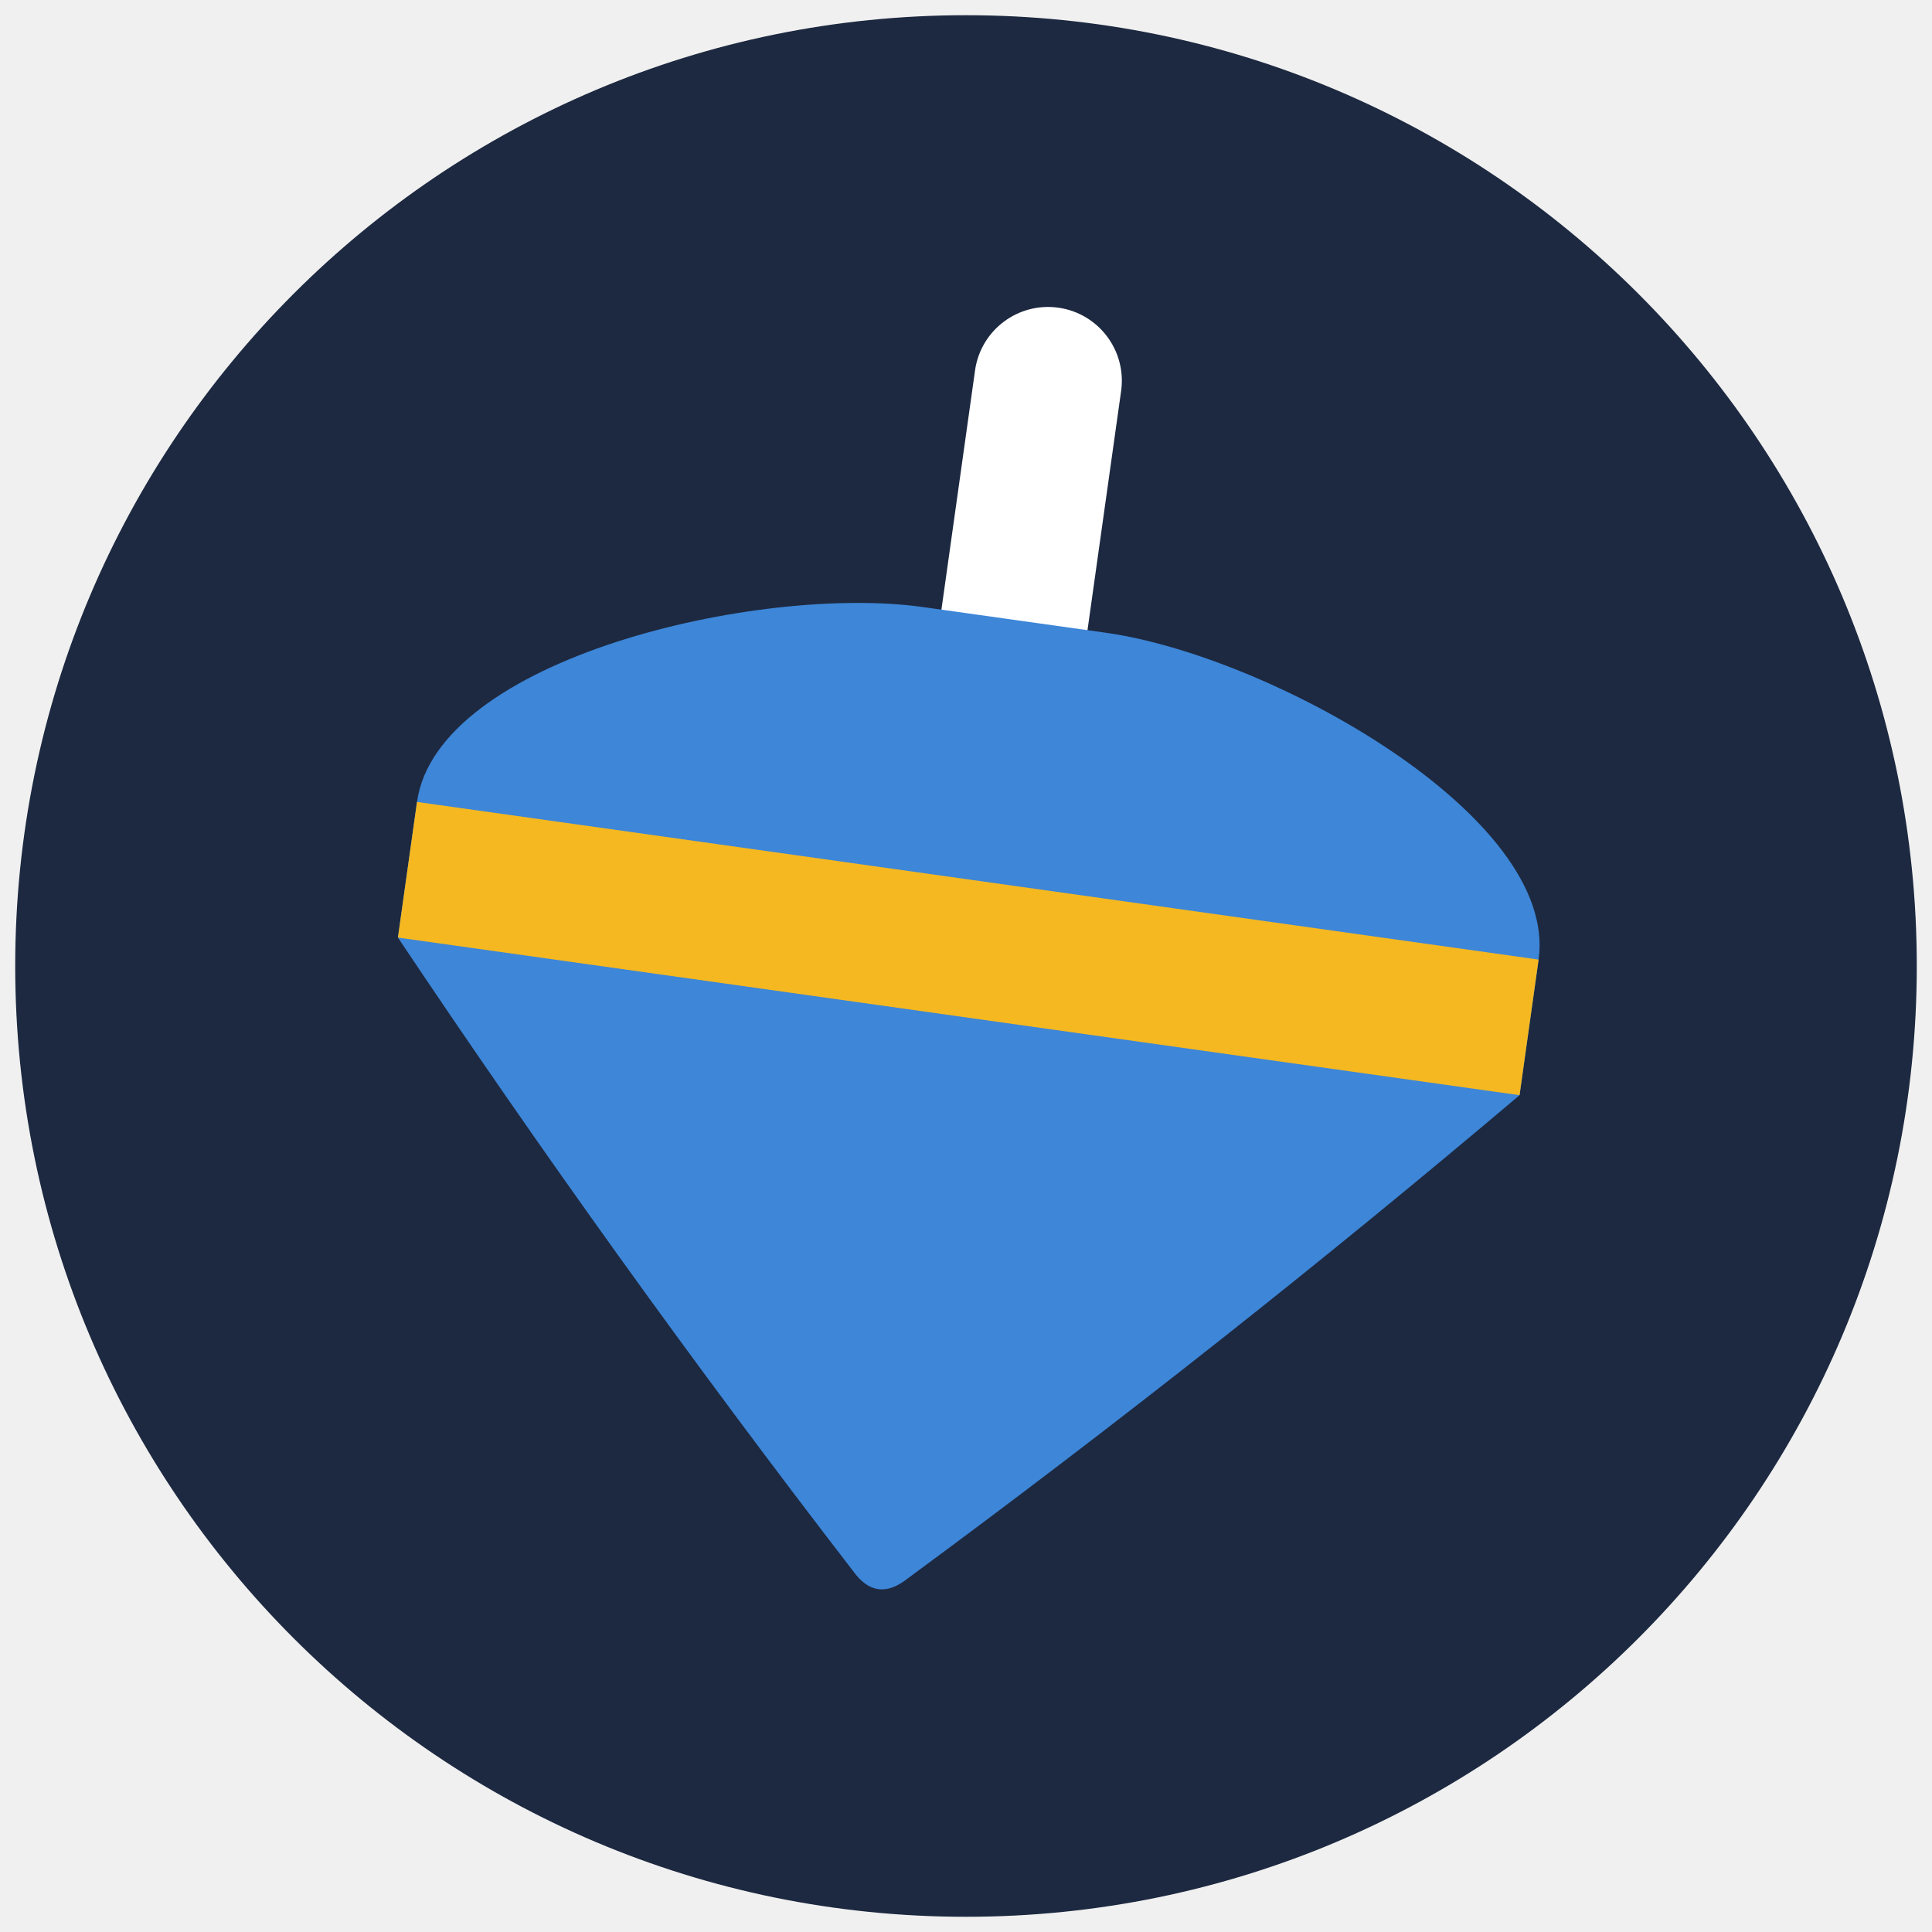
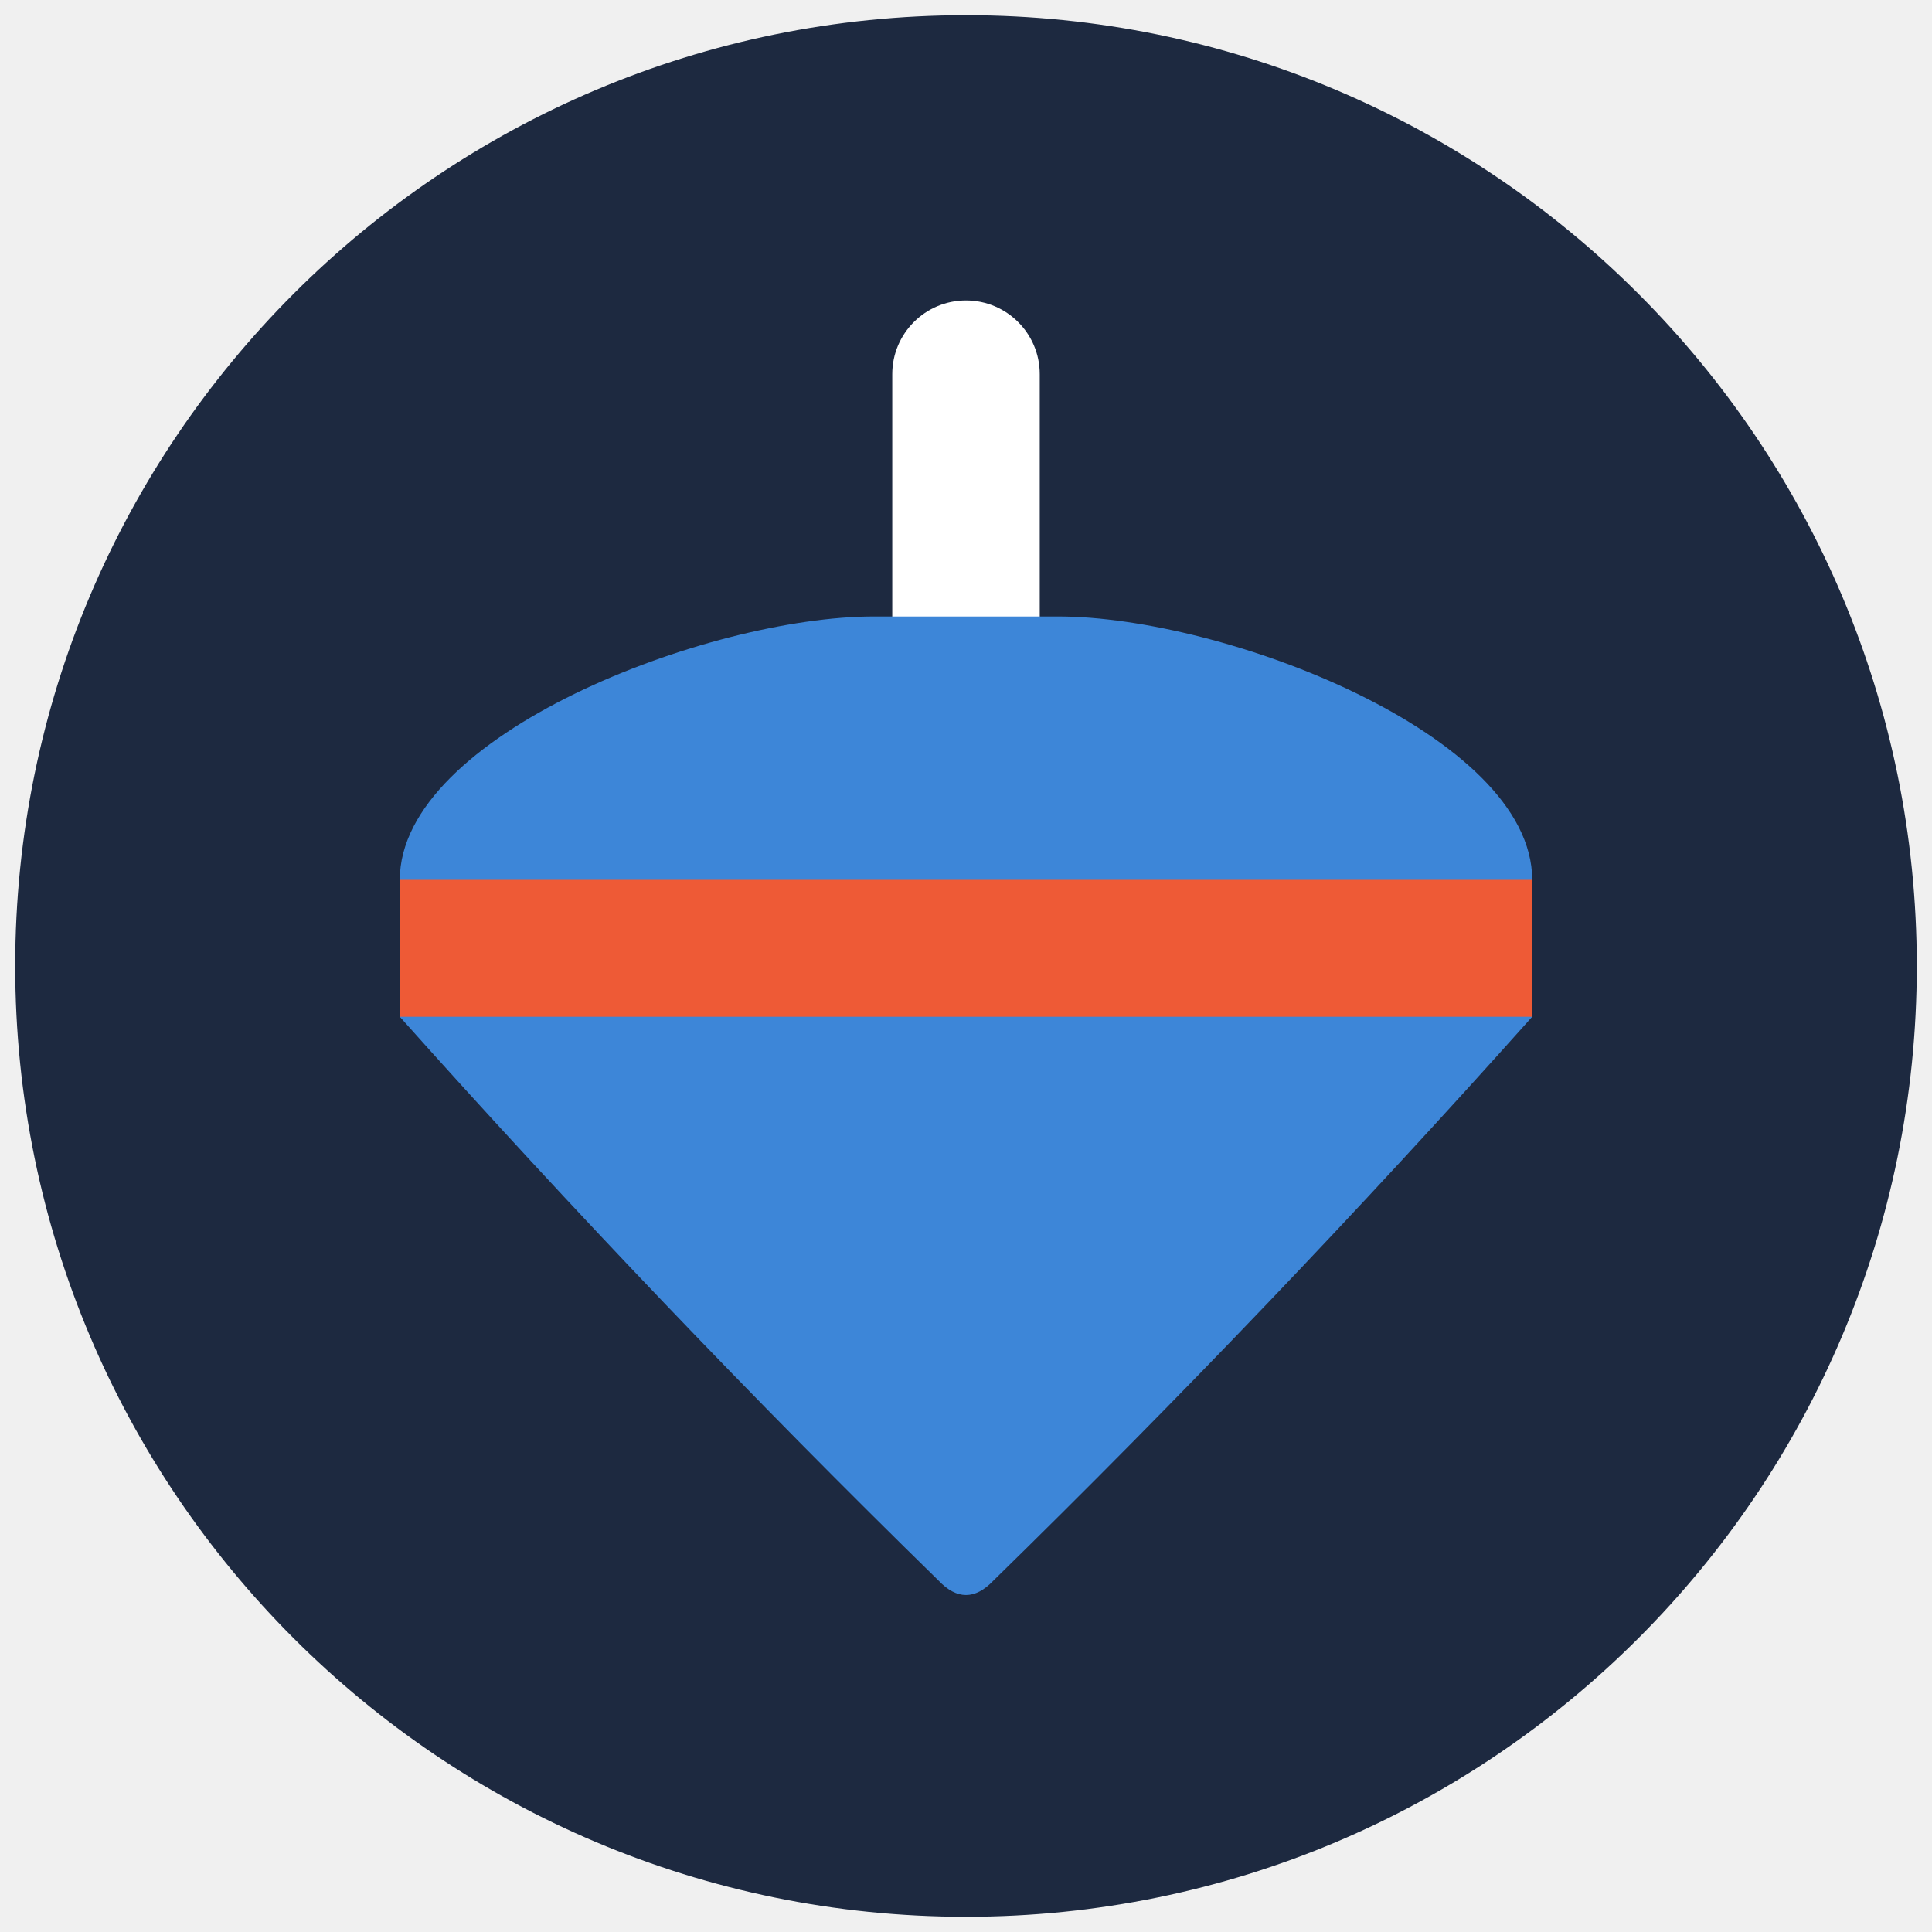
<svg xmlns="http://www.w3.org/2000/svg" viewBox="-508 -508 1016 1016" width="1000" height="1000" role="img" aria-label="Play Before Pixels">
  <circle cx="0" cy="0" r="500" fill="#1D2940" />
-   <path fill="#FFFFFF" d="M-22.56 -118.82L4.81 -313.6A38.79 38.79 0 0 1 81.63 -302.8L54.25 -108.02Z" />
-   <path fill="#3D86D8" d="M-298.74 -14.95L-288.71 -86.28C-278.11 -161.72 -108.94 -200.9 -22.53 -188.75L73.49 -175.26C159.91 -163.11 311.72 -78.83 301.12 -3.38L291.1 67.94Q134.4 200.53 -30.89 322.25Q-47.2 335.13 -59.32 318.26Q-184.65 155.69 -298.74 -14.95Z" />
-   <path fill="#F5B820" d="M-288.71 -86.28L301.12 -3.38L291.1 67.94L-298.74 -14.95Z" />
+   <path fill="#FFFFFF" d="M-38.78 -114.57L-38.78 -311.22A38.78 38.78 0 0 1 38.78 -311.22L38.78 -114.57Z" />
+   <path fill="#3D86D8" d="M-297.75 26.69L-297.75 -45.32C-297.75 -121.49 -135.72 -183.81 -48.47 -183.81L48.47 -183.81C135.72 -183.81 297.75 -121.49 297.75 -45.32L297.75 26.69Q161.06 179.77 14.35 323.28Q0 338.3 -14.35 323.28Q-161.06 179.77 -297.75 26.69Z" />
+   <path fill="#EE5A36" d="M-297.75 -45.32L297.75 -45.32L297.75 26.69L-297.75 26.69Z" />
</svg>
